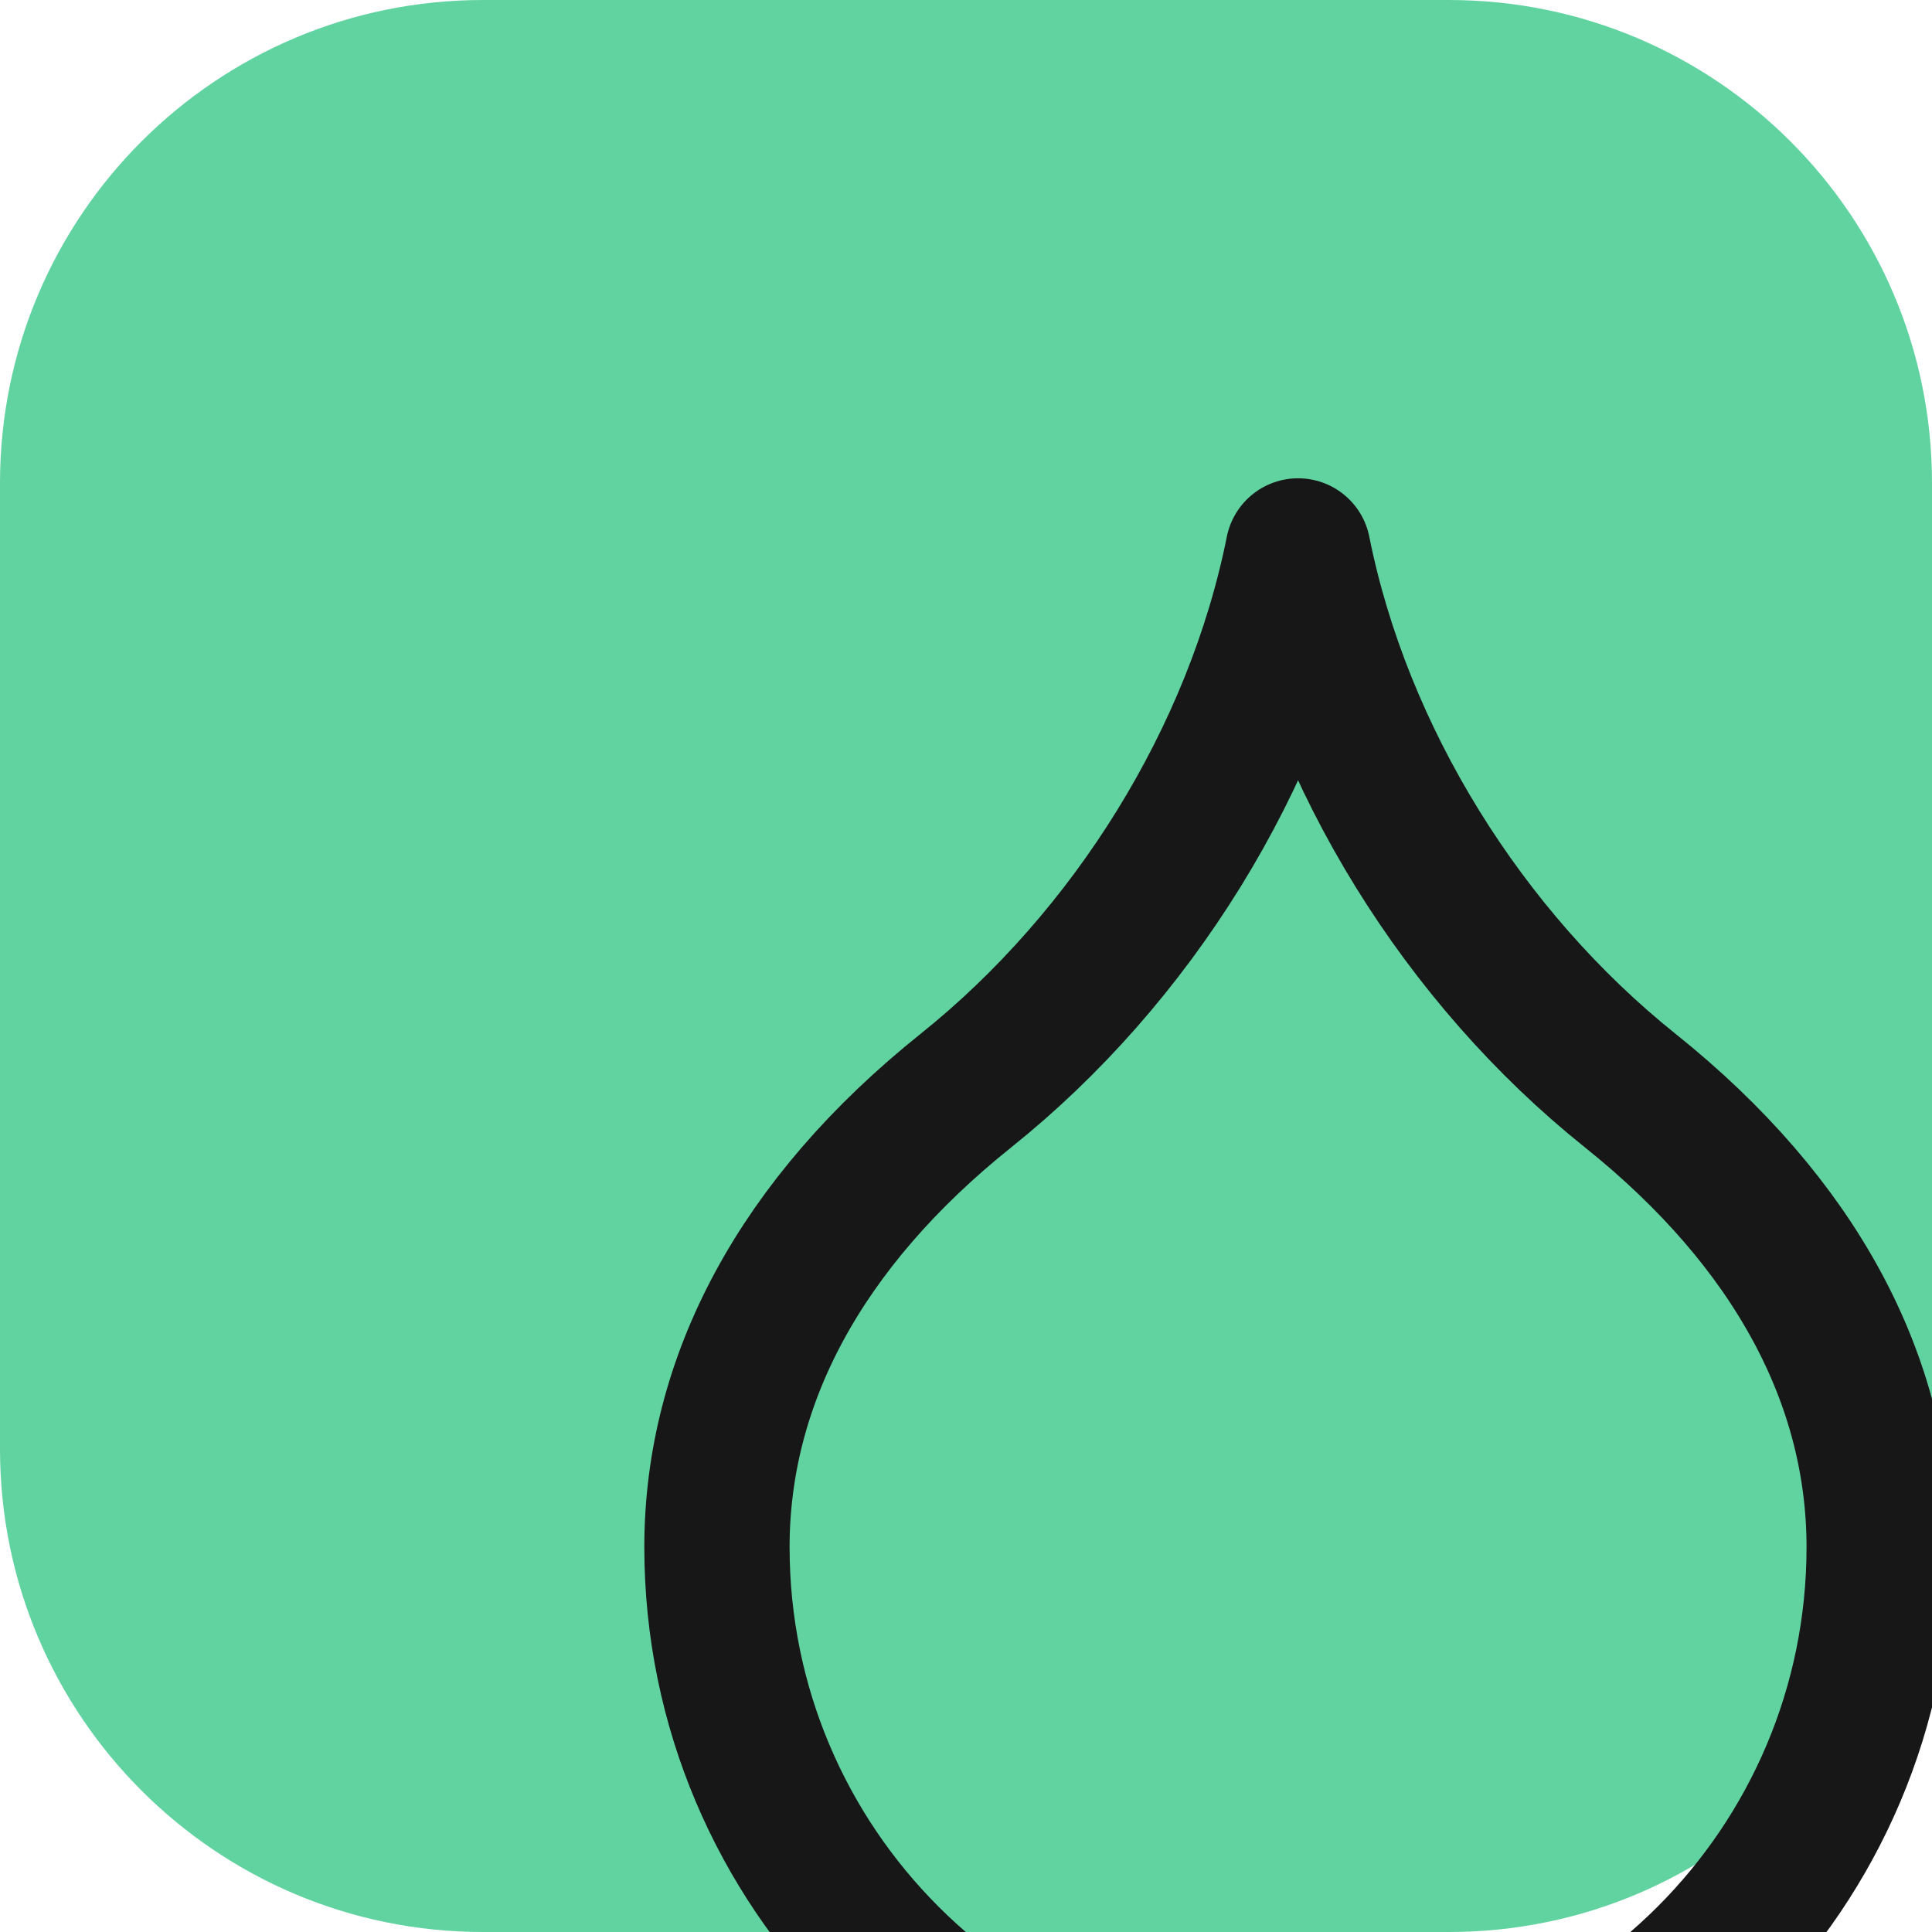
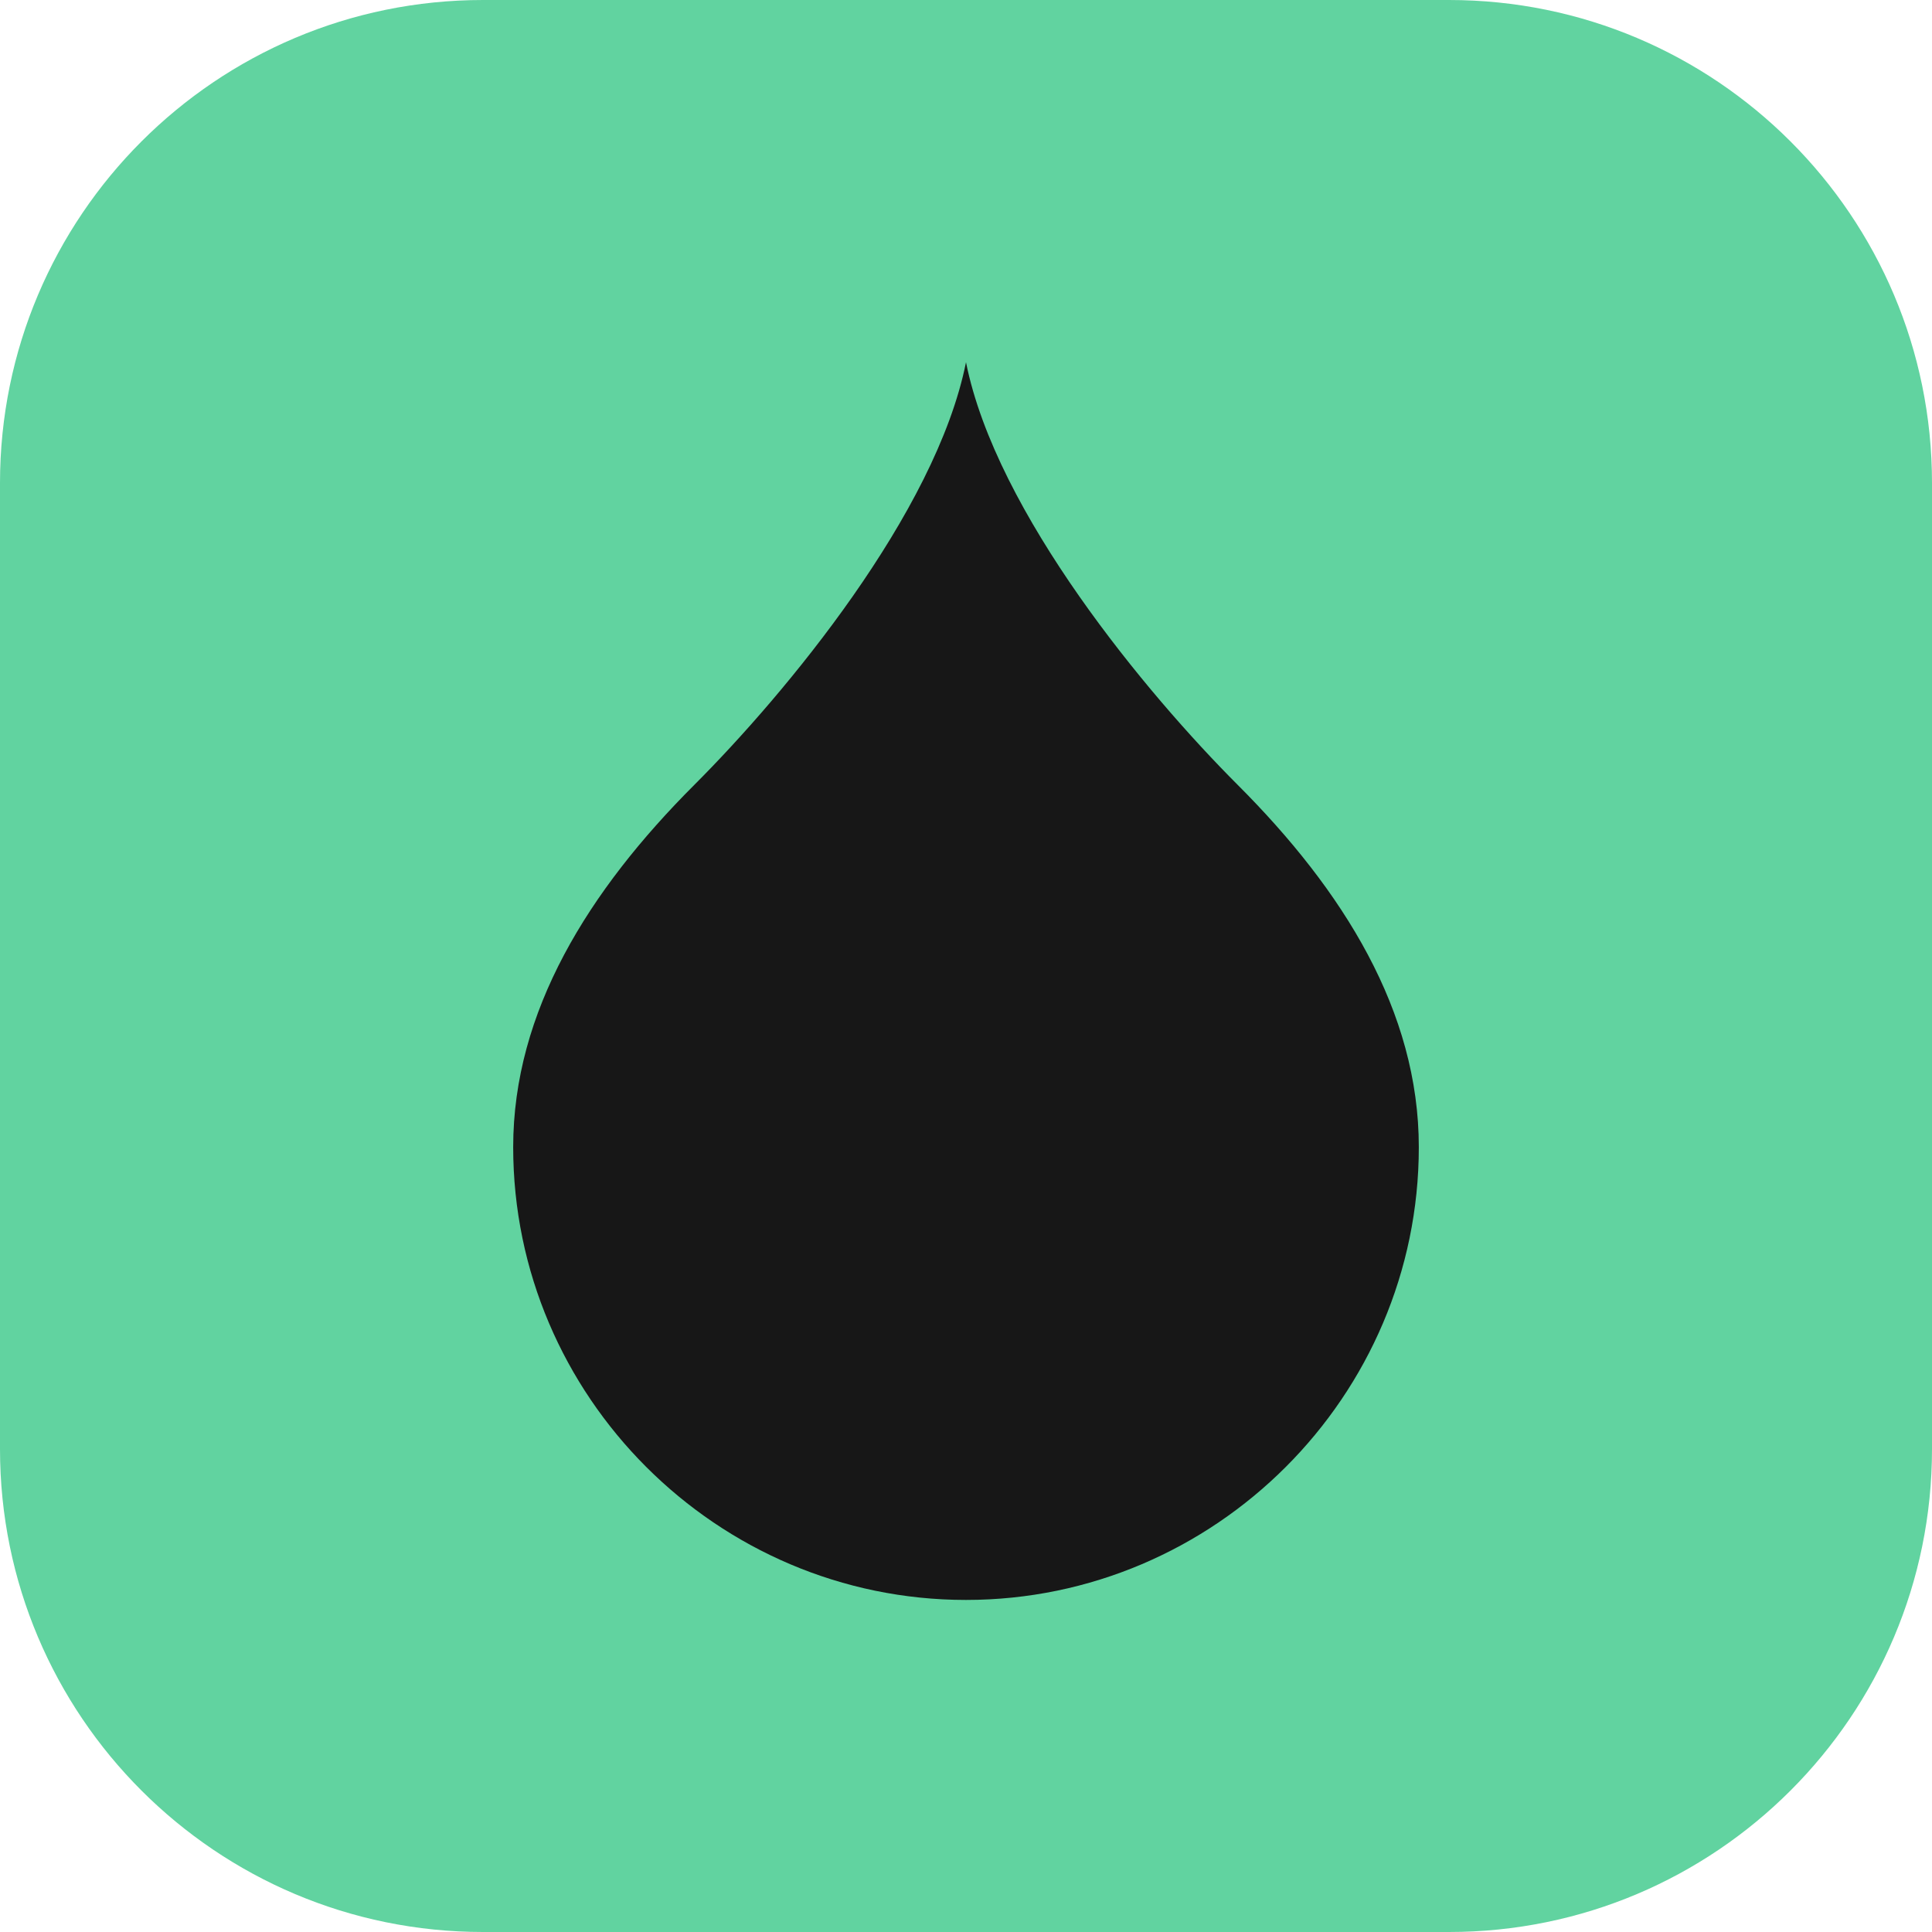
<svg xmlns="http://www.w3.org/2000/svg" viewBox="0 0 512 512" width="512" height="512" role="img" aria-label="LYQD">
  <rect width="512" height="512" rx="128" fill="#61d3a0" />
-   <g transform="translate(80 80) scale(22)" fill="none" stroke="#171717" stroke-width="1.75" stroke-linecap="round" stroke-linejoin="round">
-     <path d="M12 22a7 7 0 0 0 7-7c0-2-1-3.9-3-5.5s-3.5-4-4-6.5c-.5 2.5-2 4.9-4 6.5C6 11.1 5 13 5 15a7 7 0 0 0 7 7z" />
-   </g>
+   <path fill="#171717" d="M256 96c-8 40-48 88-72 112-28 28-48 60-48 96 0 66 54 120 120 120s120-54 120-120c0-36-20-68-48-96-24-24-64-72-72-112z" />
</svg>
